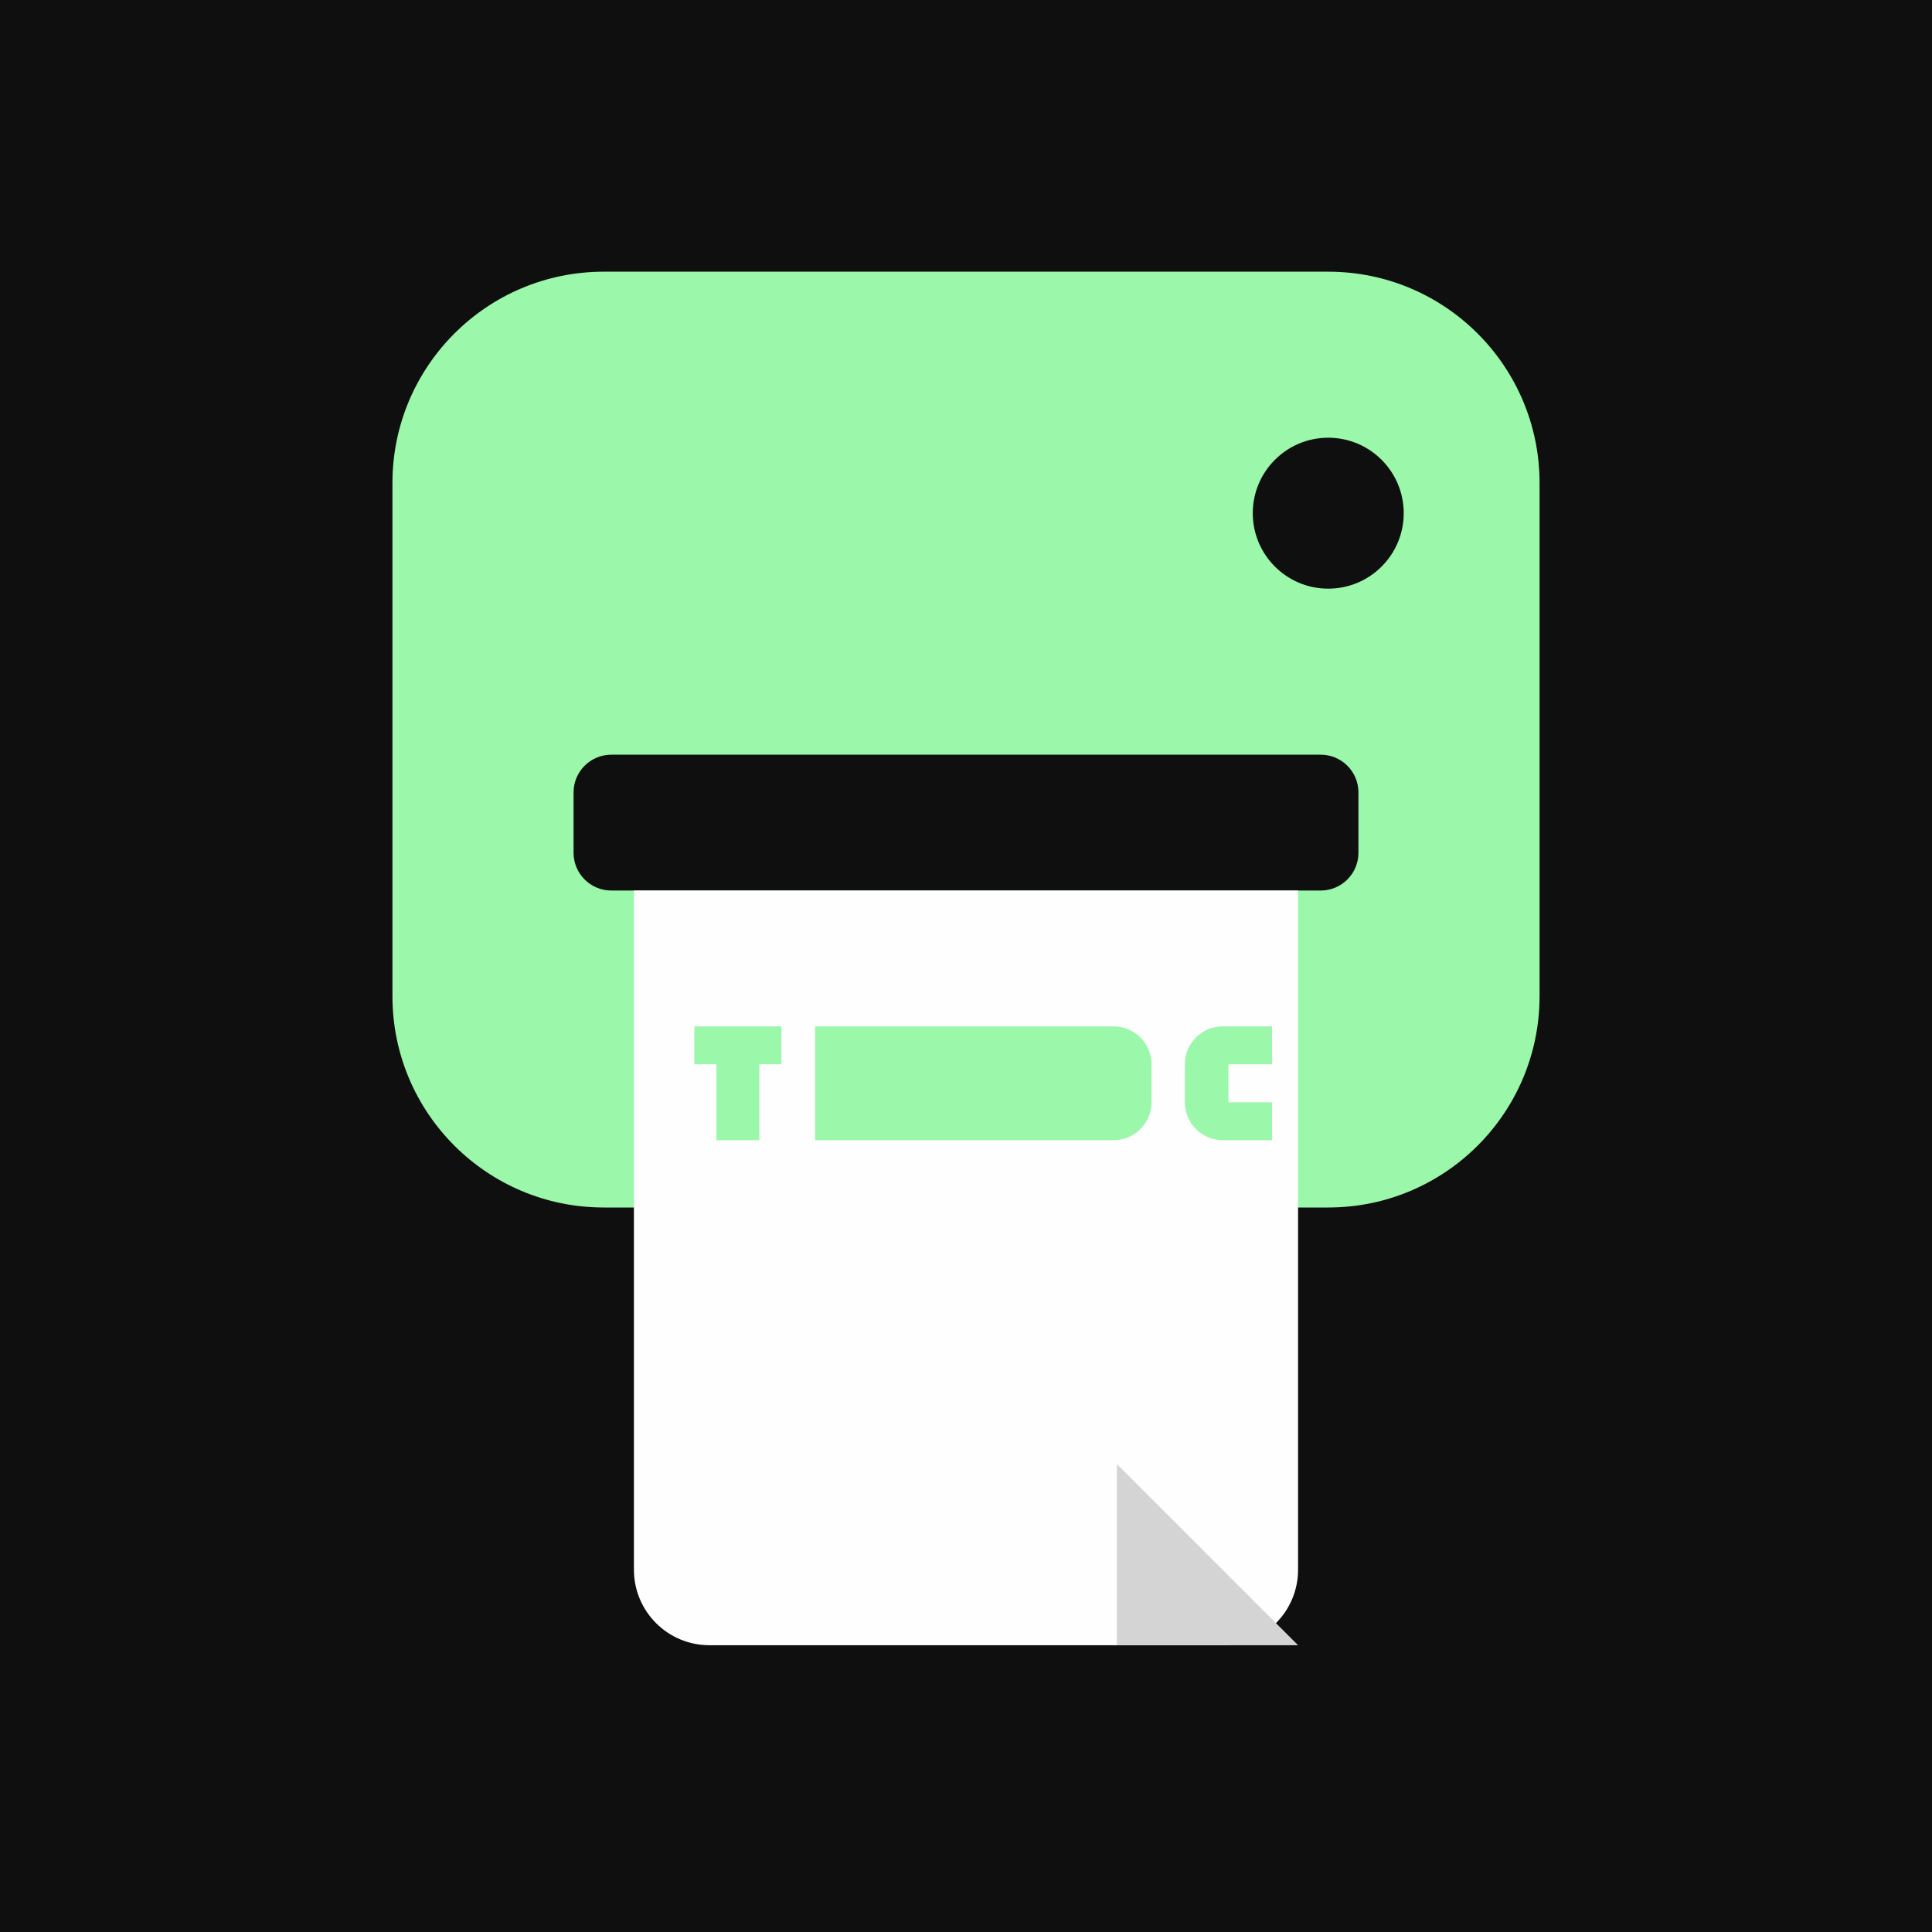
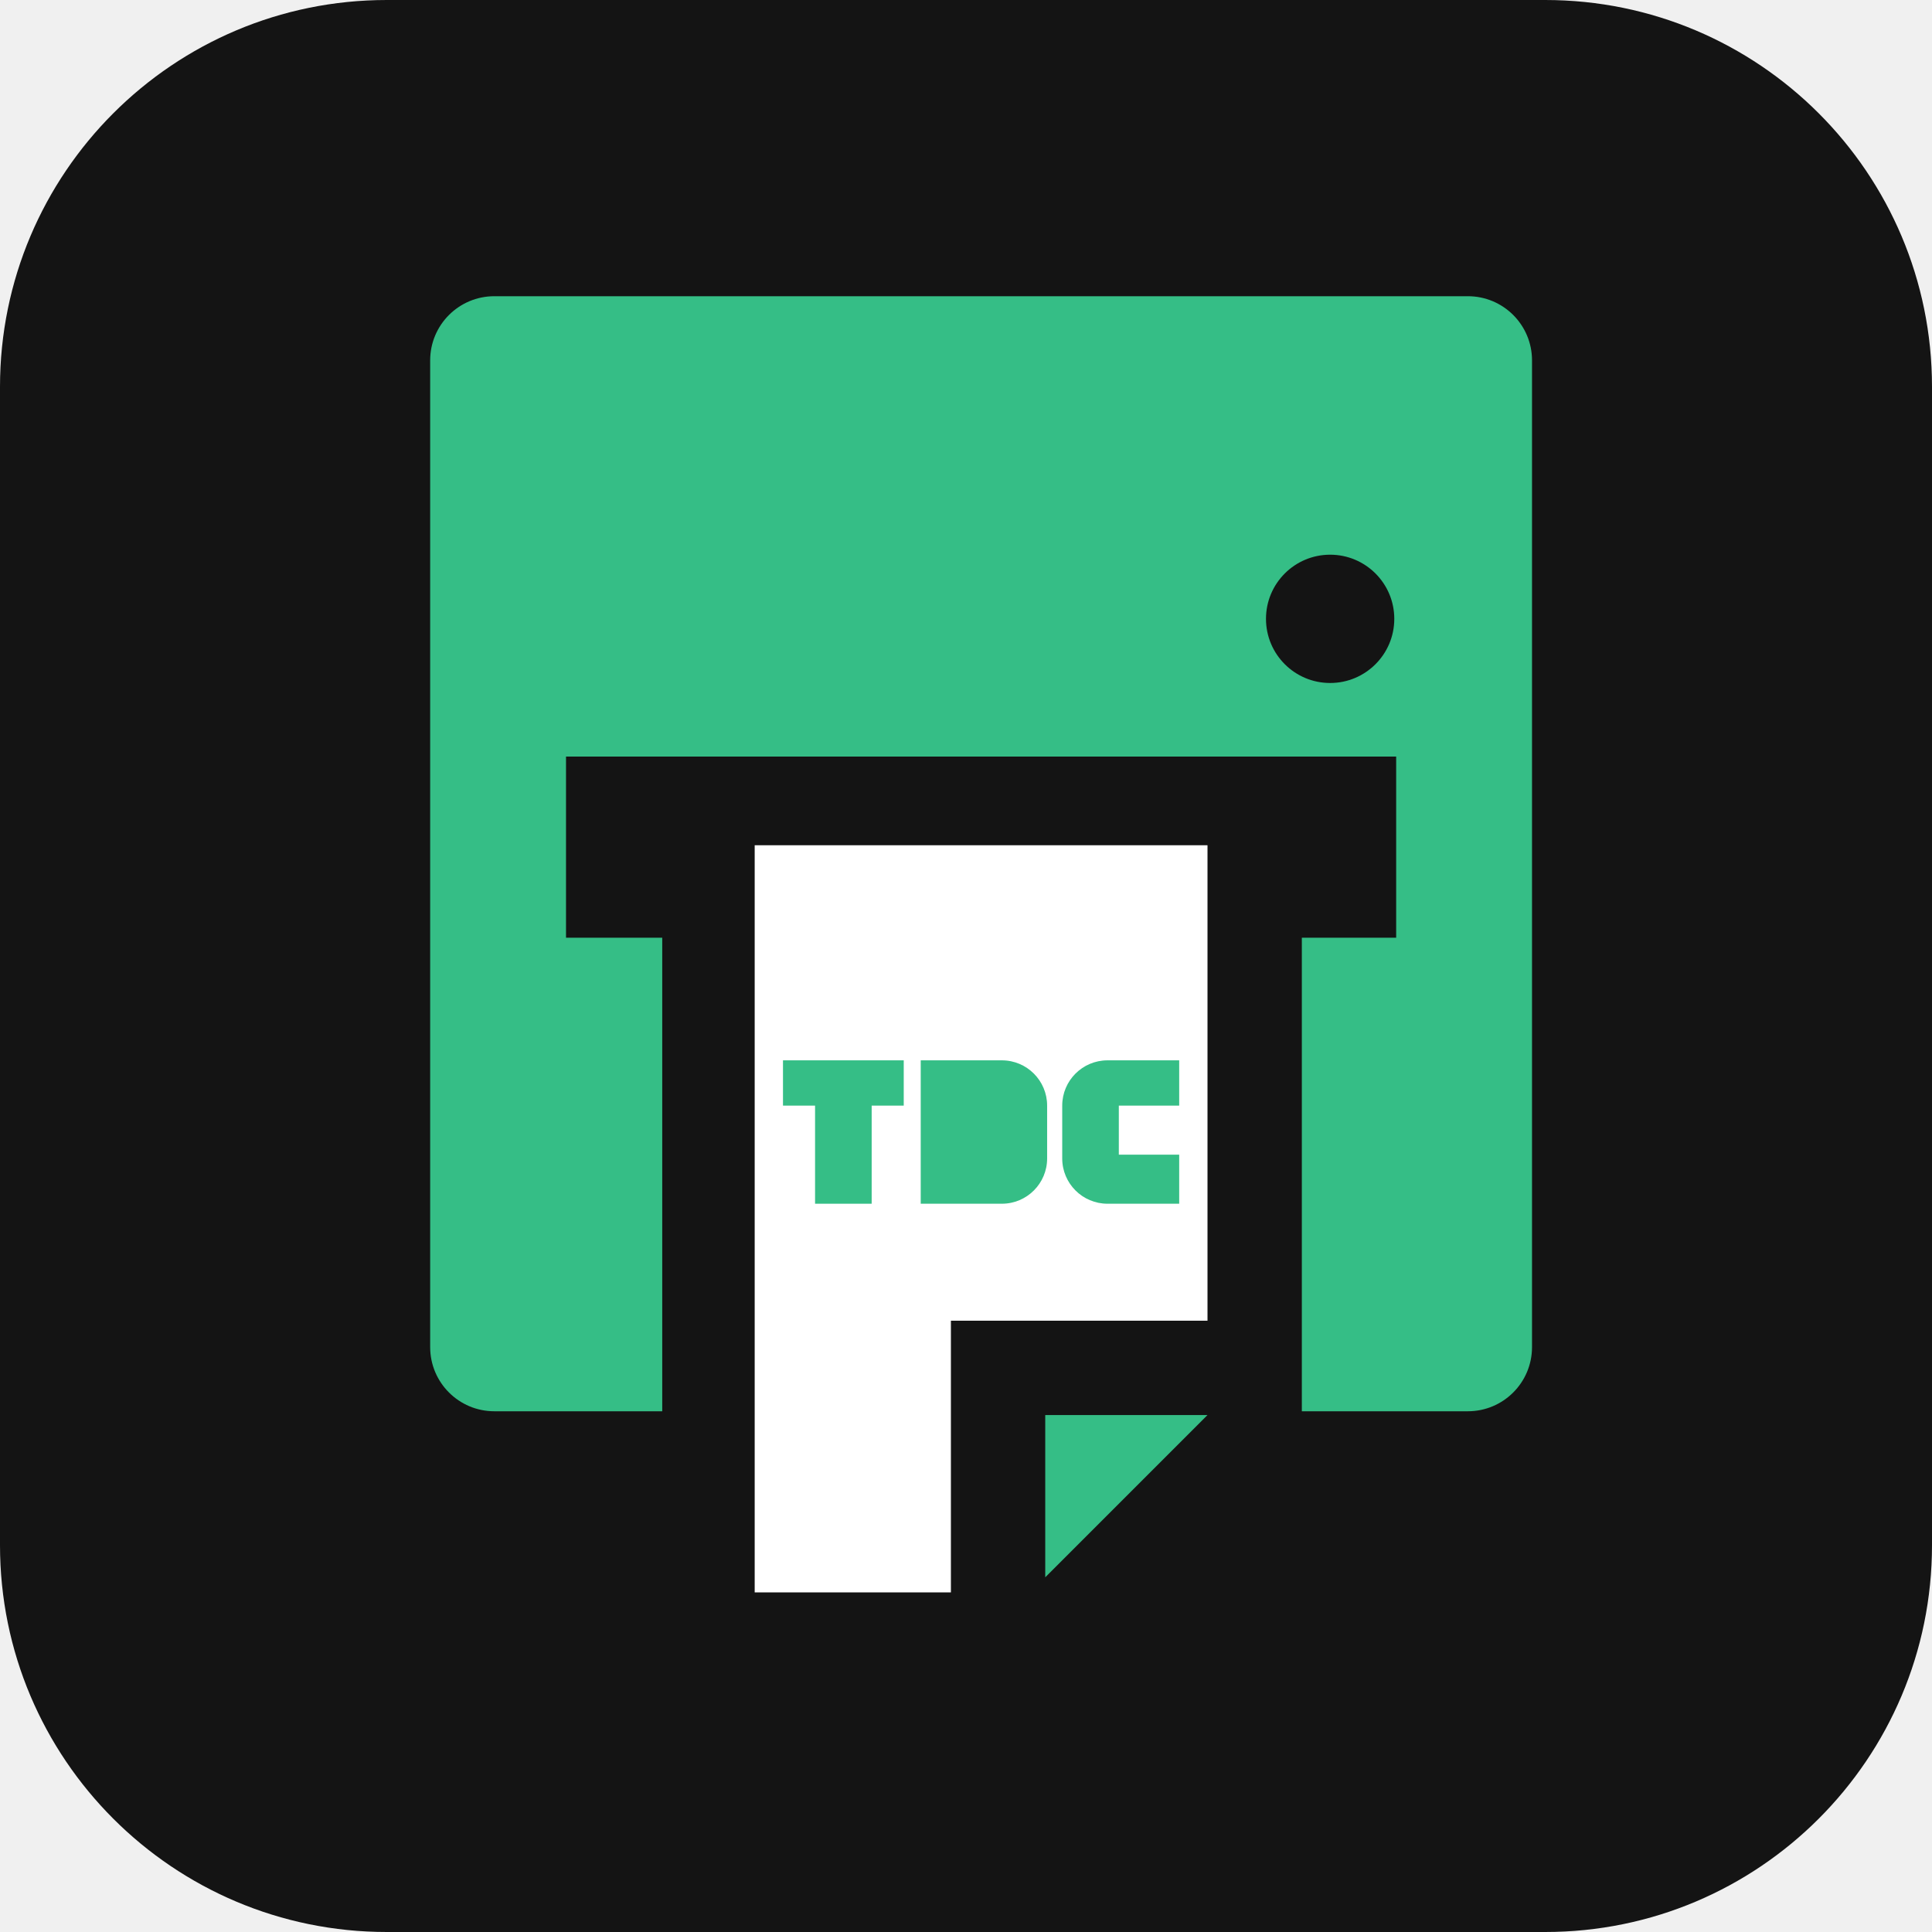
- <svg xmlns="http://www.w3.org/2000/svg" viewBox="0 0 128 128" fill="none">
-   <rect width="128" height="128" fill="#0f0f0f" />
-   <rect x="26" y="18" width="76" height="62" rx="14" fill="#9bf7a9" />
-   <circle cx="88" cy="34" r="5" fill="#0f0f0f" />
-   <rect x="38" y="50" width="52" height="9" rx="2.5" fill="#0f0f0f" />
-   <path d="M42 59h44v45a5 5 0 0 1-5 5H47a5 5 0 0 1-5-5V59Z" fill="#fefefe" />
-   <path d="M74 109h12l-12-12v12Z" fill="#d4d4d4" />
-   <g fill="#9bf7a9" transform="translate(46 68) scale(0.145)">
-     <path d="M10.099 17.333H0L0 0L39.815 0V17.333H29.718V52H10.099V17.333Z" />
-   </g>
-   <g fill="#9bf7a9" transform="translate(54 68) scale(0.145)">
-     <path d="M153.732 34.667C153.732 44.241 145.983 52 136.422 52H0L0 0L136.422 0C145.983 0 153.732 7.759 153.732 17.333V34.667Z" />
-   </g>
-   <g fill="#9bf7a9" transform="translate(78.5 68) scale(0.145)">
-     <path d="M39.815 17.333H19.907V34.667H39.815V52H17.311C7.749 52 0 44.241 0 34.667L0 17.333C0 7.759 7.749 0 17.311 0L39.815 0V17.333Z" />
+ <svg xmlns="http://www.w3.org/2000/svg" viewBox="0 0 1024 1024" fill="none">
+   <rect width="1024" height="1024" rx="205" fill="#141414" />
+   <path fill="#35be86" fill-rule="evenodd" d="M262 157h516a34 34 0 0 1 34 34v523a34 34 0 0 1-34 34h-88V497h50v-96H300v96h51v251h-89a34 34 0 0 1-34-34V191a34 34 0 0 1 34-34Z" />
+   <circle cx="705" cy="328" r="34" fill="#141414" />
+   <path fill="#fff" d="M400 448h240v252H504v144H400Z" />
+   <path fill="#35be86" d="M554 750h86l-86 86Z" />
+   <g fill="#35be86">
+     <path d="M415 562h64v24h-17v52h-30v-52h-17Z" />
+     <path d="M488 562h43a24 24 0 0 1 24 24v28a24 24 0 0 1-24 24h-43Z" />
+     <path d="M625 562v24h-32v26h32v26h-38a24 24 0 0 1-24-24v-28a24 24 0 0 1 24-24Z" />
  </g>
</svg>
